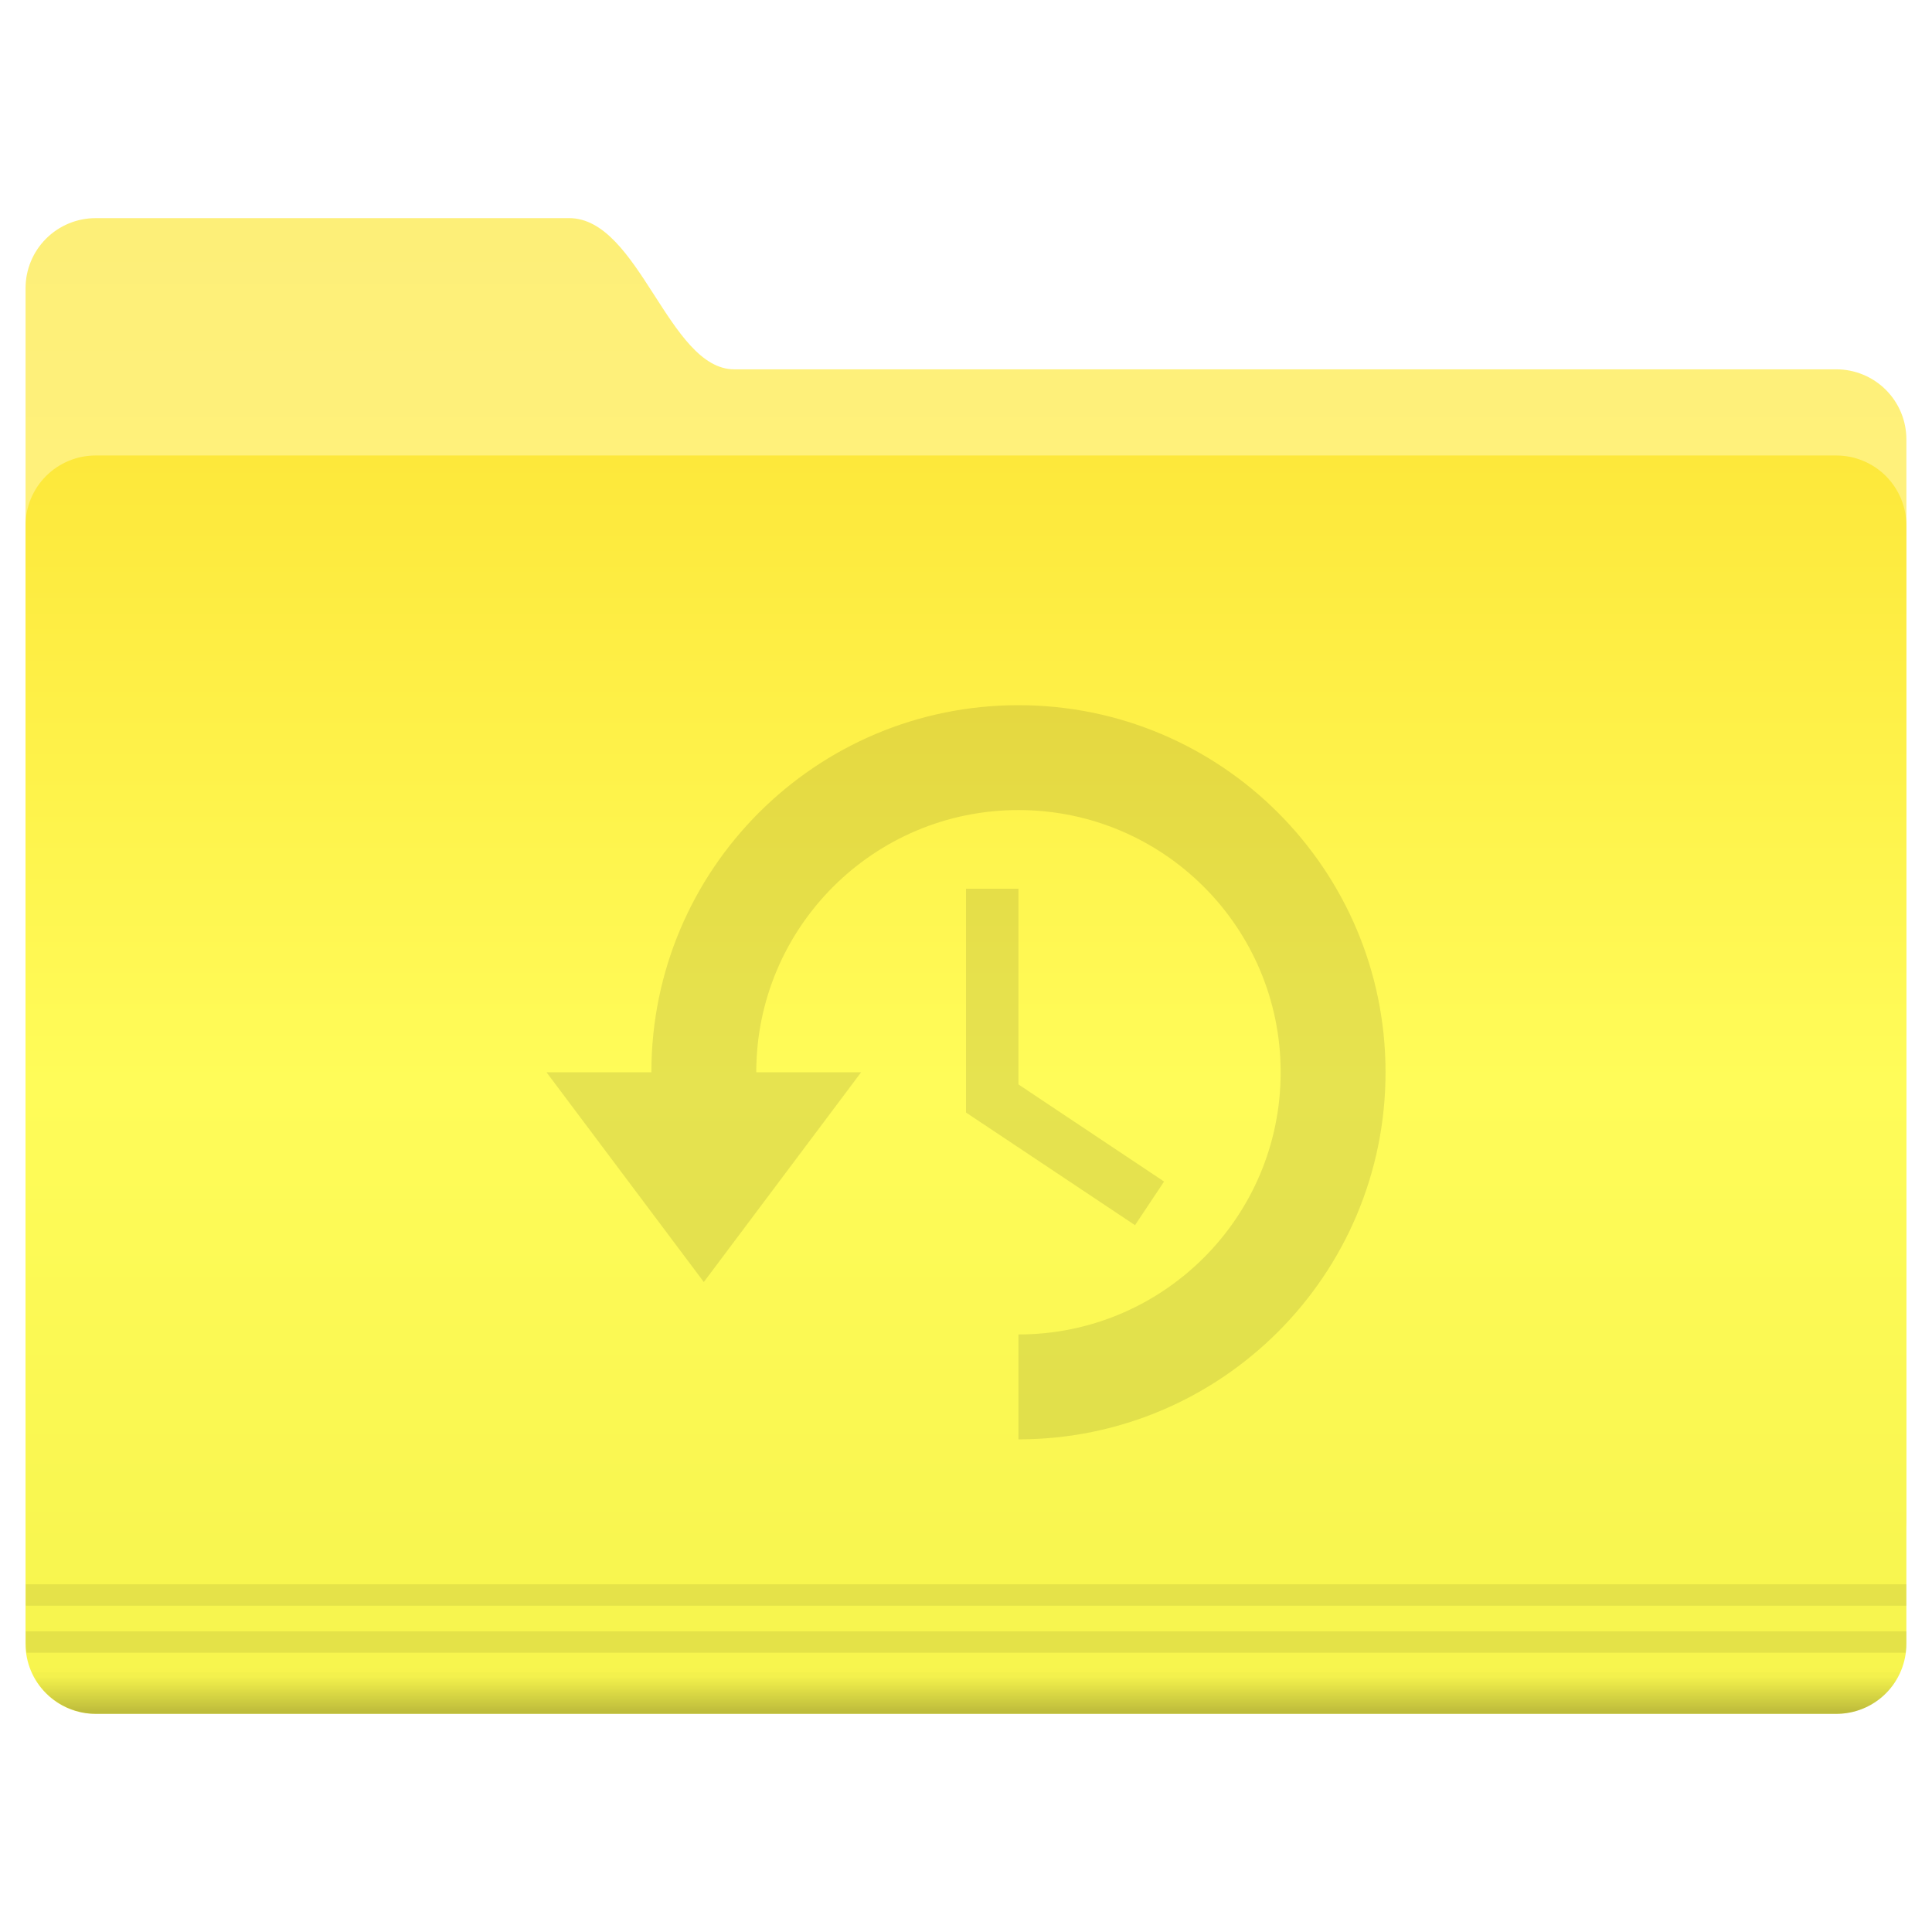
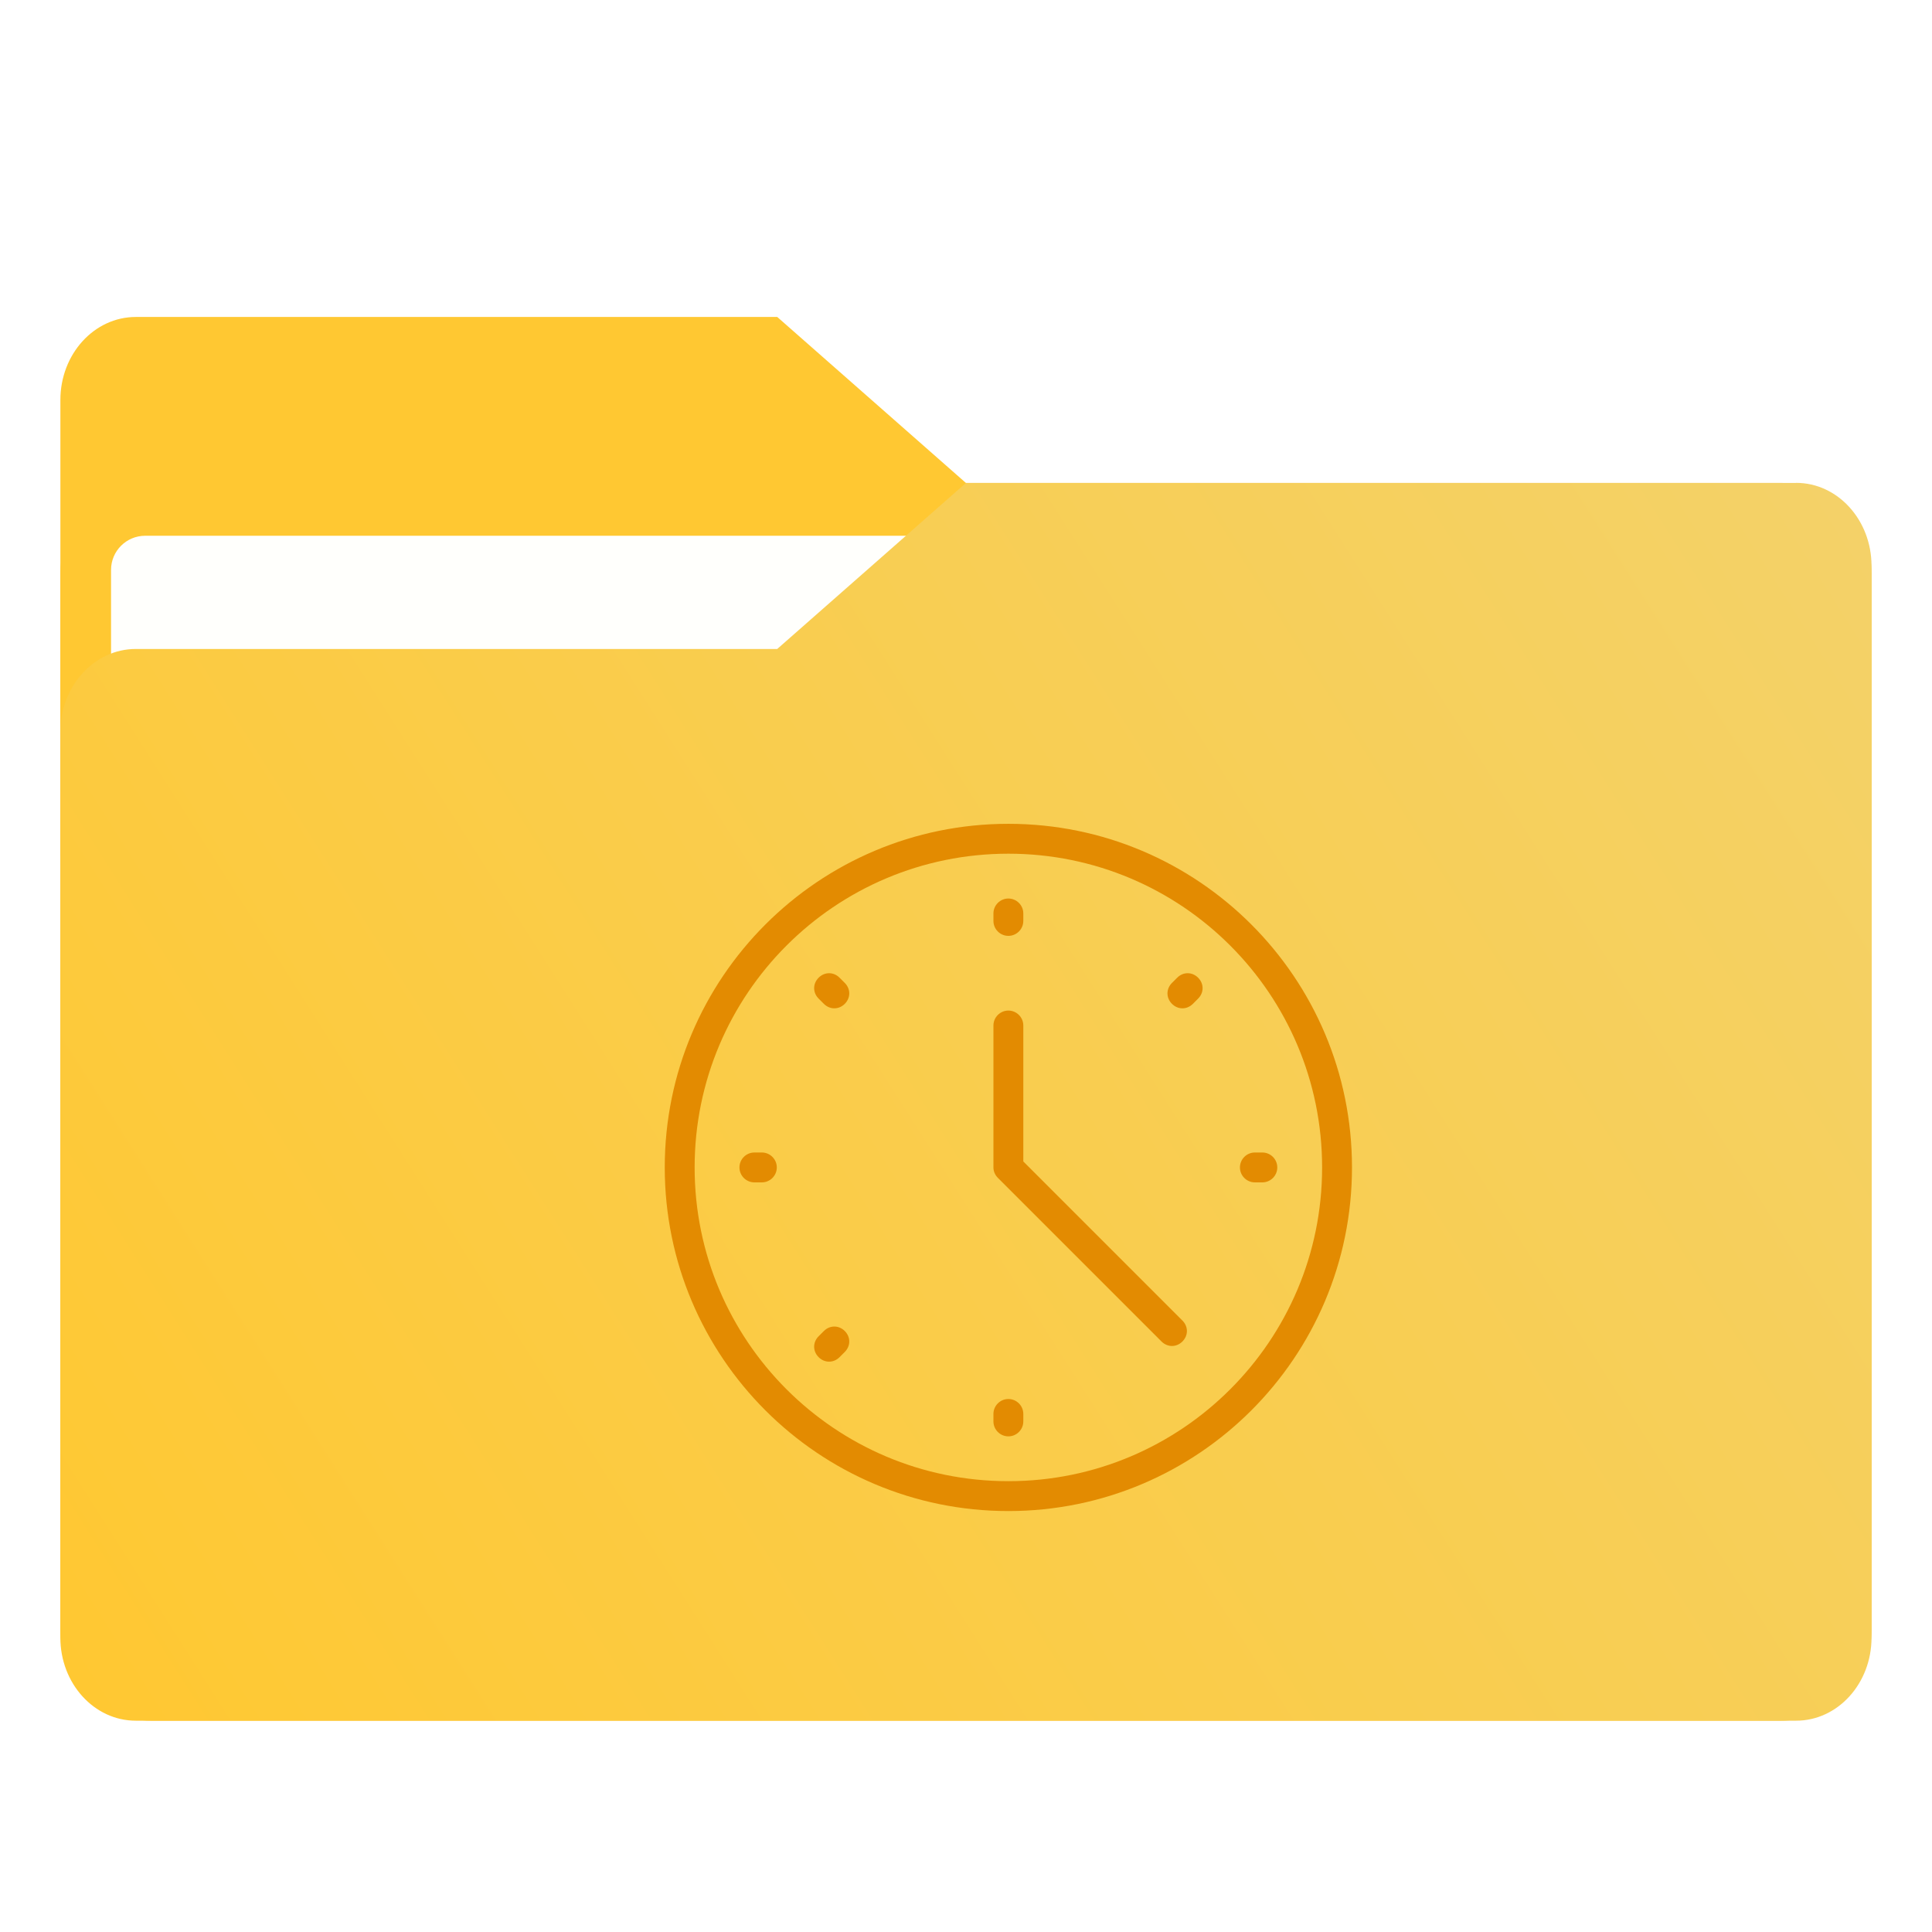
- <svg xmlns="http://www.w3.org/2000/svg" width="200" height="200" version="1.1">
-   <defs>
-     <linearGradient id="a" x1="-9.617" x2="-9.617" y1="1138.4" y2="1140.2" gradientUnits="userSpaceOnUse">
-       <stop stop-opacity=".047" offset="0" />
-       <stop offset="1" />
+ <svg xmlns="http://www.w3.org/2000/svg" xmlns:xlink="http://www.w3.org/1999/xlink" id="svg56" viewBox="0 0 16.933 16.933" version="1.1" height="64" width="64">
+   <defs id="defs18">
+     <linearGradient gradientUnits="userSpaceOnUse" gradientTransform="matrix(1 0 0 1.1 16.669 62.435)" y2="-54.196" y1="-43.254" x2="-.301" x1="-15.961" id="linearGradient1064">
+       <stop id="stop2" offset="0" stop-color="#ffc832" />
+       <stop id="stop4" offset="1" stop-color="#F3D26B" />
    </linearGradient>
-     <linearGradient id="u" x1="-26.201" x2="-26.201" y1="1070.2" y2="1082.6" gradientUnits="userSpaceOnUse">
-       <stop stop-color="#fdef78" offset="0" />
-       <stop stop-color="#fff17b" offset="1" />
+     <linearGradient gradientUnits="userSpaceOnUse" gradientTransform="matrix(1 0 0 1.1 16.669 62.435)" y2="-44.835" y1="-55.616" x2="-1.07" x1="-16.14" id="linearGradient992">
+       <stop id="stop7" offset="0" stop-color="#ffc832" />
+       <stop id="stop9" offset="1" stop-color="#F3D26B" />
    </linearGradient>
-     <linearGradient id="t" x1="-9.912" x2="-9.912" y1="1081.4" y2="1139.8" gradientUnits="userSpaceOnUse">
-       <stop stop-color="#fde83b" offset="0" />
-       <stop stop-color="#fffc59" offset=".5" />
-       <stop stop-color="#f6f44d" offset="1" />
+     <linearGradient gradientUnits="userSpaceOnUse" gradientTransform="matrix(1,0,0,1.1,16.669,62.435)" y2="14.872" y1="2.778" x2="16.217" x1=".529" id="linearGradient1006">
+       <stop id="stop12" offset="0" stop-color="#ffc832" />
+       <stop id="stop14" offset="1" stop-color="#F3D26B" />
    </linearGradient>
+     <linearGradient xlink:href="#linearGradient992" gradientUnits="userSpaceOnUse" gradientTransform="matrix(1,0,0,1.1,16.669,62.435)" y2="-44.835" y1="-55.616" x2="-1.07" x1="-16.14" id="linearGradient939" />
  </defs>
-   <g transform="translate(-.49008 -1.837)" color="#000000">
-     <path transform="matrix(2.2139,0,0,2.2139,109.5,-2344.9)" d="m-44.762 1070.2h22.131c3.287 0 4.652 7.071 7.728 7.071h51.522a3.276 3.276 0 0 1 3.283 3.283v50.508c0 1.819-1.464-2.02-3.283-2.02h-81.38a3.276 3.276 0 0 1-3.283-3.283v-52.275a3.276 3.276 0 0 1 3.283-3.283z" fill="url(#u)" />
-     <path transform="matrix(2.2139,0,0,2.2139,109.5,-2344.9)" d="m-44.762 1081.3h81.38a3.276 3.276 0 0 1 3.283 3.283v52.275a3.276 3.276 0 0 1-3.283 3.283h-81.38a3.276 3.276 0 0 1-3.283-3.283v-52.275a3.276 3.276 0 0 1 3.283-3.283z" fill="url(#t)" />
-     <path d="m3.16 165.84v2.214h194.68v-2.214h-194.69zm0 4.87v1.176c0 0.359 0.019 0.694 0.068 1.038h194.55c0.05-0.344 0.069-0.679 0.069-1.038v-1.176h-194.69z" opacity=".08" style="text-indent:0;text-transform:none" />
-     <path transform="matrix(2.2139,0,0,2.2139,109.5,-2344.9)" d="m-47.75 1138.2a3.28 3.28 0 0 0 3 1.938h81.375c1.34 0 2.488-0.793 3-1.938z" fill="url(#a)" opacity=".25" style="text-indent:0;text-transform:none" />
+   <g id="g30" stroke-width=".265" fill="#5e4aa6">
+     <circle id="circle22" r="0" cy="-328.38" cx="-330.35" />
+     <circle id="circle24" r="0" cy="-326.25" cx="-312.11" />
+     <circle id="circle26" r="0" cy="-333.07" cx="-306.02" />
+     <circle id="circle28" r="0" cy="-326.01" cx="-308.84" />
  </g>
-   <path class="ColorScheme-Text" d="m105.43 73a38 38 0 0 0-38 38h-10.857l16.286 21.714 16.286-21.714h-10.857a27.143 27.143 0 0 1 27.143-27.143 27.143 27.143 0 0 1 27.143 27.143 27.143 27.143 0 0 1-27.143 27.143v10.857a38 38 0 0 0 38-38 38 38 0 0 0-38-38zm-5.429 19v23.169l17.496 11.661 3.007-4.517-15.075-10.054v-20.259z" opacity=".1" />
+   <g id="g42" stroke-width=".265" fill="#5e4aa6" transform="translate(.000295 -.00032978)">
+     <circle id="circle32" r="0" cy="-328.38" cx="-330.35" />
+     <circle id="circle34" r="0" cy="-326.25" cx="-312.11" />
+     <circle id="circle36" r="0" cy="-333.07" cx="-306.02" />
+     <circle id="circle38" r="0" cy="-326.01" cx="-308.84" />
+     <circle id="circle40" r="0" cy="-330.45" cx="-328.8" />
+   </g>
+   <g id="g52" transform="translate(.000295 -.00032978)">
+     <g id="g46" stroke-width=".661" fill="url(#linearGradient939)" transform="matrix(1,0,0,1.1,16.669,63.956)">
+       <path id="path44" fill="url(#linearGradient939)" d="m-8.203-51.317h-7.937v-3.638c0-0.365 0.296-0.661 0.661-0.661h5.622l1.654 1.323z" />
+     </g>
+     <rect id="rect48" fill="url(#linearGradient1006)" ry=".794" height="10.848" width="15.874" y="4.233" x=".529" />
+     <rect id="rect50" fill="#fffffc" ry=".299" height="9.922" width="14.987" y="4.696" x=".973" />
+   </g>
+   <path id="path54" stroke-width=".694" fill="url(#linearGradient1064)" d="m15.742 4.233h-7.276l-1.654 1.455h-5.622c-0.365 0-0.661 0.326-0.661 0.728v7.937c0 0.402 0.296 0.728 0.661 0.728h14.552c0.365 0 0.661-0.326 0.661-0.728v-9.393c0-0.402-0.296-0.728-0.661-0.728z" />
+   <g style="fill:#E38B01;fill-opacity:1" transform="matrix(0.01636767,0,0,0.01636767,5.826203,7.220343)" id="g24">
+     <g style="fill:#E38B01;fill-opacity:1" id="g22">
+       <g style="fill:#E38B01;fill-opacity:1" id="g20">
+         <path style="fill:#E38B01;fill-opacity:1" d="m 184,60 c 4.4,0 8,-3.6 8,-8 v -4 c 0,-4.4 -3.6,-8 -8,-8 -4.4,0 -8,3.6 -8,8 v 4 c 0,4.4 3.6,8 8,8 z" id="path2" />
+         <path style="fill:#E38B01;fill-opacity:1" d="m 184,308 c -4.4,0 -8,3.6 -8,8 v 4 c 0,4.4 3.6,8 8,8 4.4,0 8,-3.6 8,-8 v -4 c 0,-4.4 -3.6,-8 -8,-8 z" id="path4" />
+         <path style="fill:#E38B01;fill-opacity:1" d="m 52,176 h -4 c -4.4,0 -8,3.6 -8,8 0,4.4 3.6,8 8,8 h 4 c 4.4,0 8,-3.6 8,-8 0,-4.4 -3.6,-8 -8,-8 z" id="path6" />
+         <path style="fill:#E38B01;fill-opacity:1" d="m 320,176 h -4 c -4.4,0 -8,3.6 -8,8 0,4.4 3.6,8 8,8 h 4 c 4.4,0 8,-3.6 8,-8 0,-4.4 -3.6,-8 -8,-8 z" id="path8" />
+         <path style="fill:#E38B01;fill-opacity:1" d="m 93.6,82.4 c -3.2,-3.2 -8,-3.2 -11.2,0 -3.2,3.2 -3.2,8 0,11.2 l 2.8,2.8 c 1.6,1.6 3.6,2.4 5.6,2.4 2,0 4,-0.8 5.6,-2.4 3.2,-3.2 3.2,-8 0,-11.2 z" id="path10" />
+         <path style="fill:#E38B01;fill-opacity:1" d="m 85.2,271.6 -2.8,2.8 c -3.2,3.2 -3.2,8 0,11.2 1.6,1.6 3.6,2.4 5.6,2.4 2,0 4,-0.8 5.6,-2.4 l 2.8,-2.8 c 3.2,-3.2 3.2,-8 0,-11.2 -3.2,-3.2 -8,-3.2 -11.2,0 z" id="path12" />
+         <path style="fill:#E38B01;fill-opacity:1" d="m 274.4,82.4 -2.8,2.8 c -3.2,3.2 -3.2,8 0,11.2 1.6,1.6 3.6,2.4 5.6,2.4 2,0 4,-0.8 5.6,-2.4 l 2.8,-2.8 c 3.2,-3.2 3.2,-8 0,-11.2 -3.2,-3.2 -8,-3.2 -11.2,0 z" id="path14" />
+         <path style="fill:#E38B01;fill-opacity:1" d="M 192,180.8 V 108 c 0,-4.4 -3.6,-8 -8,-8 -4.4,0 -8,3.6 -8,8 v 76 c 0,2 0.8,4 2.4,5.6 l 87.6,87.6 c 1.6,1.6 3.6,2.4 5.6,2.4 2,0 4,-0.8 5.6,-2.4 3.2,-3.2 3.2,-8 0,-11.2 z" id="path16" />
+         <path style="fill:#E38B01;fill-opacity:1" d="M 184,0 C 82.4,0 0,82.4 0,184 0,285.6 82.4,368 184,368 285.6,368 368,285.6 368,184 368,82.4 285.6,0 184,0 Z m 0,352 C 91.2,352 16,276.8 16,184 16,91.2 91.2,16 184,16 c 92.8,0 168,75.2 168,168 0,92.8 -75.2,168 -168,168 z" id="path18" />
+       </g>
+     </g>
+   </g>
</svg>
